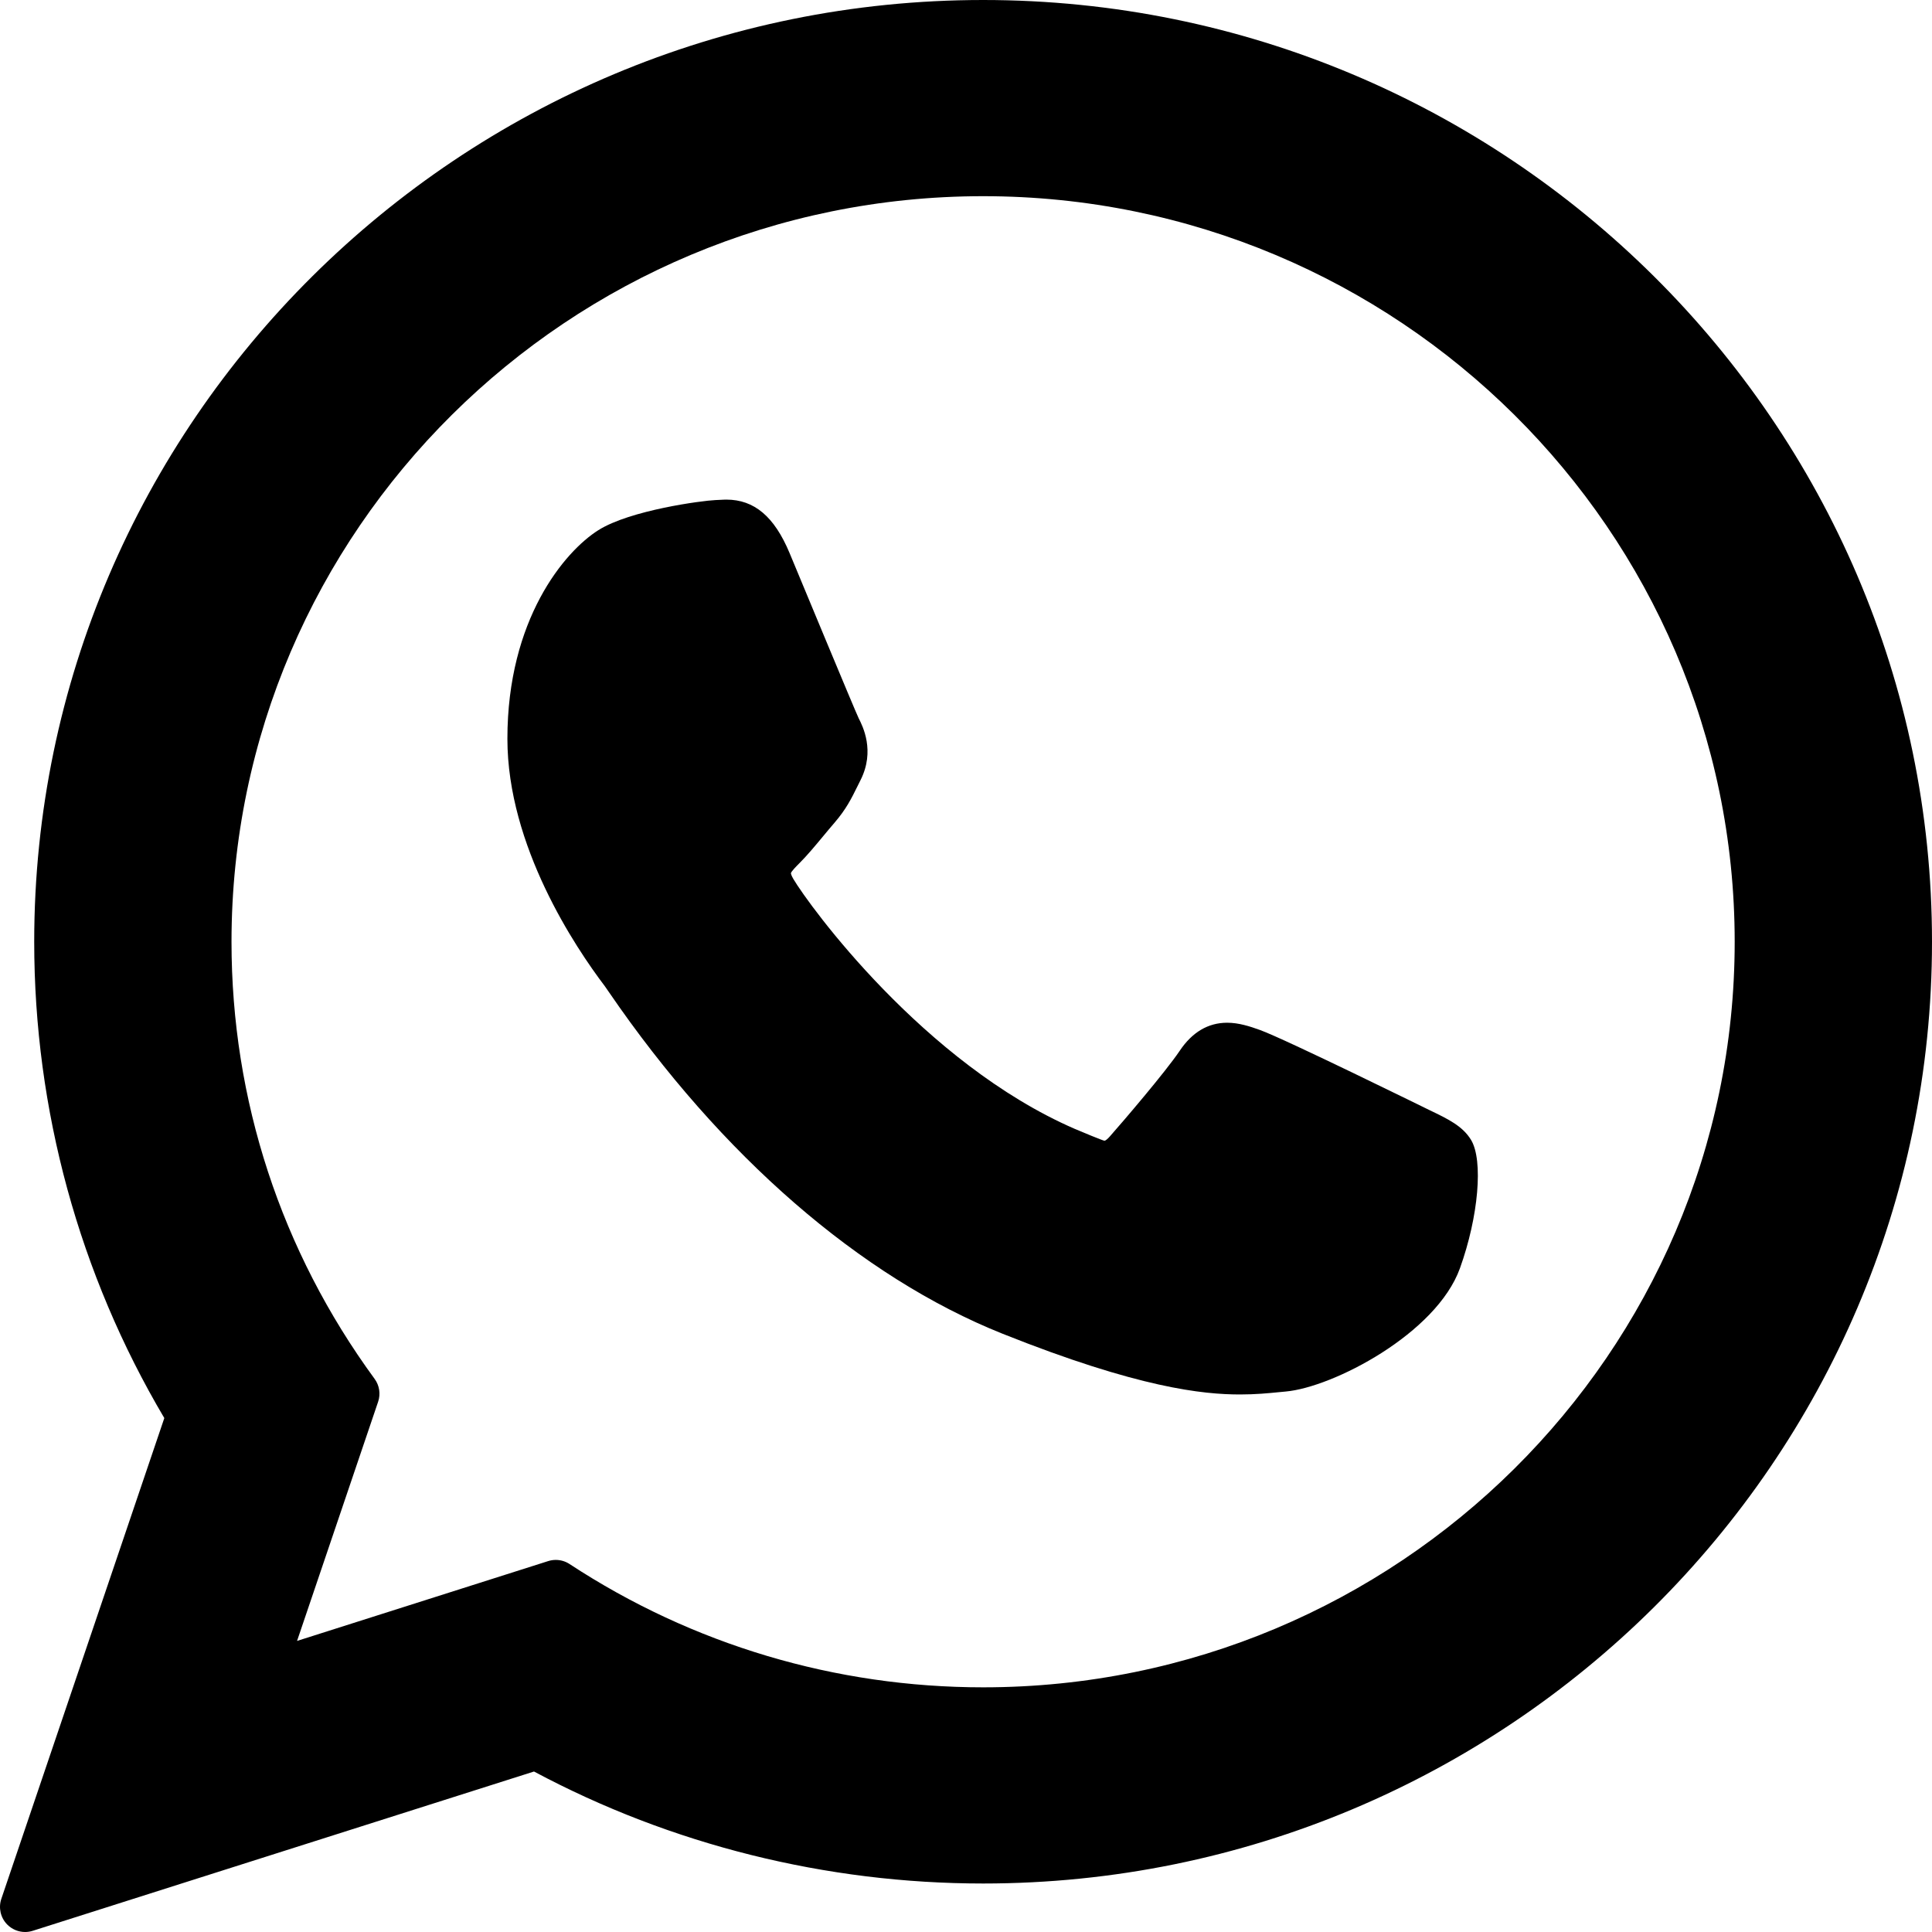
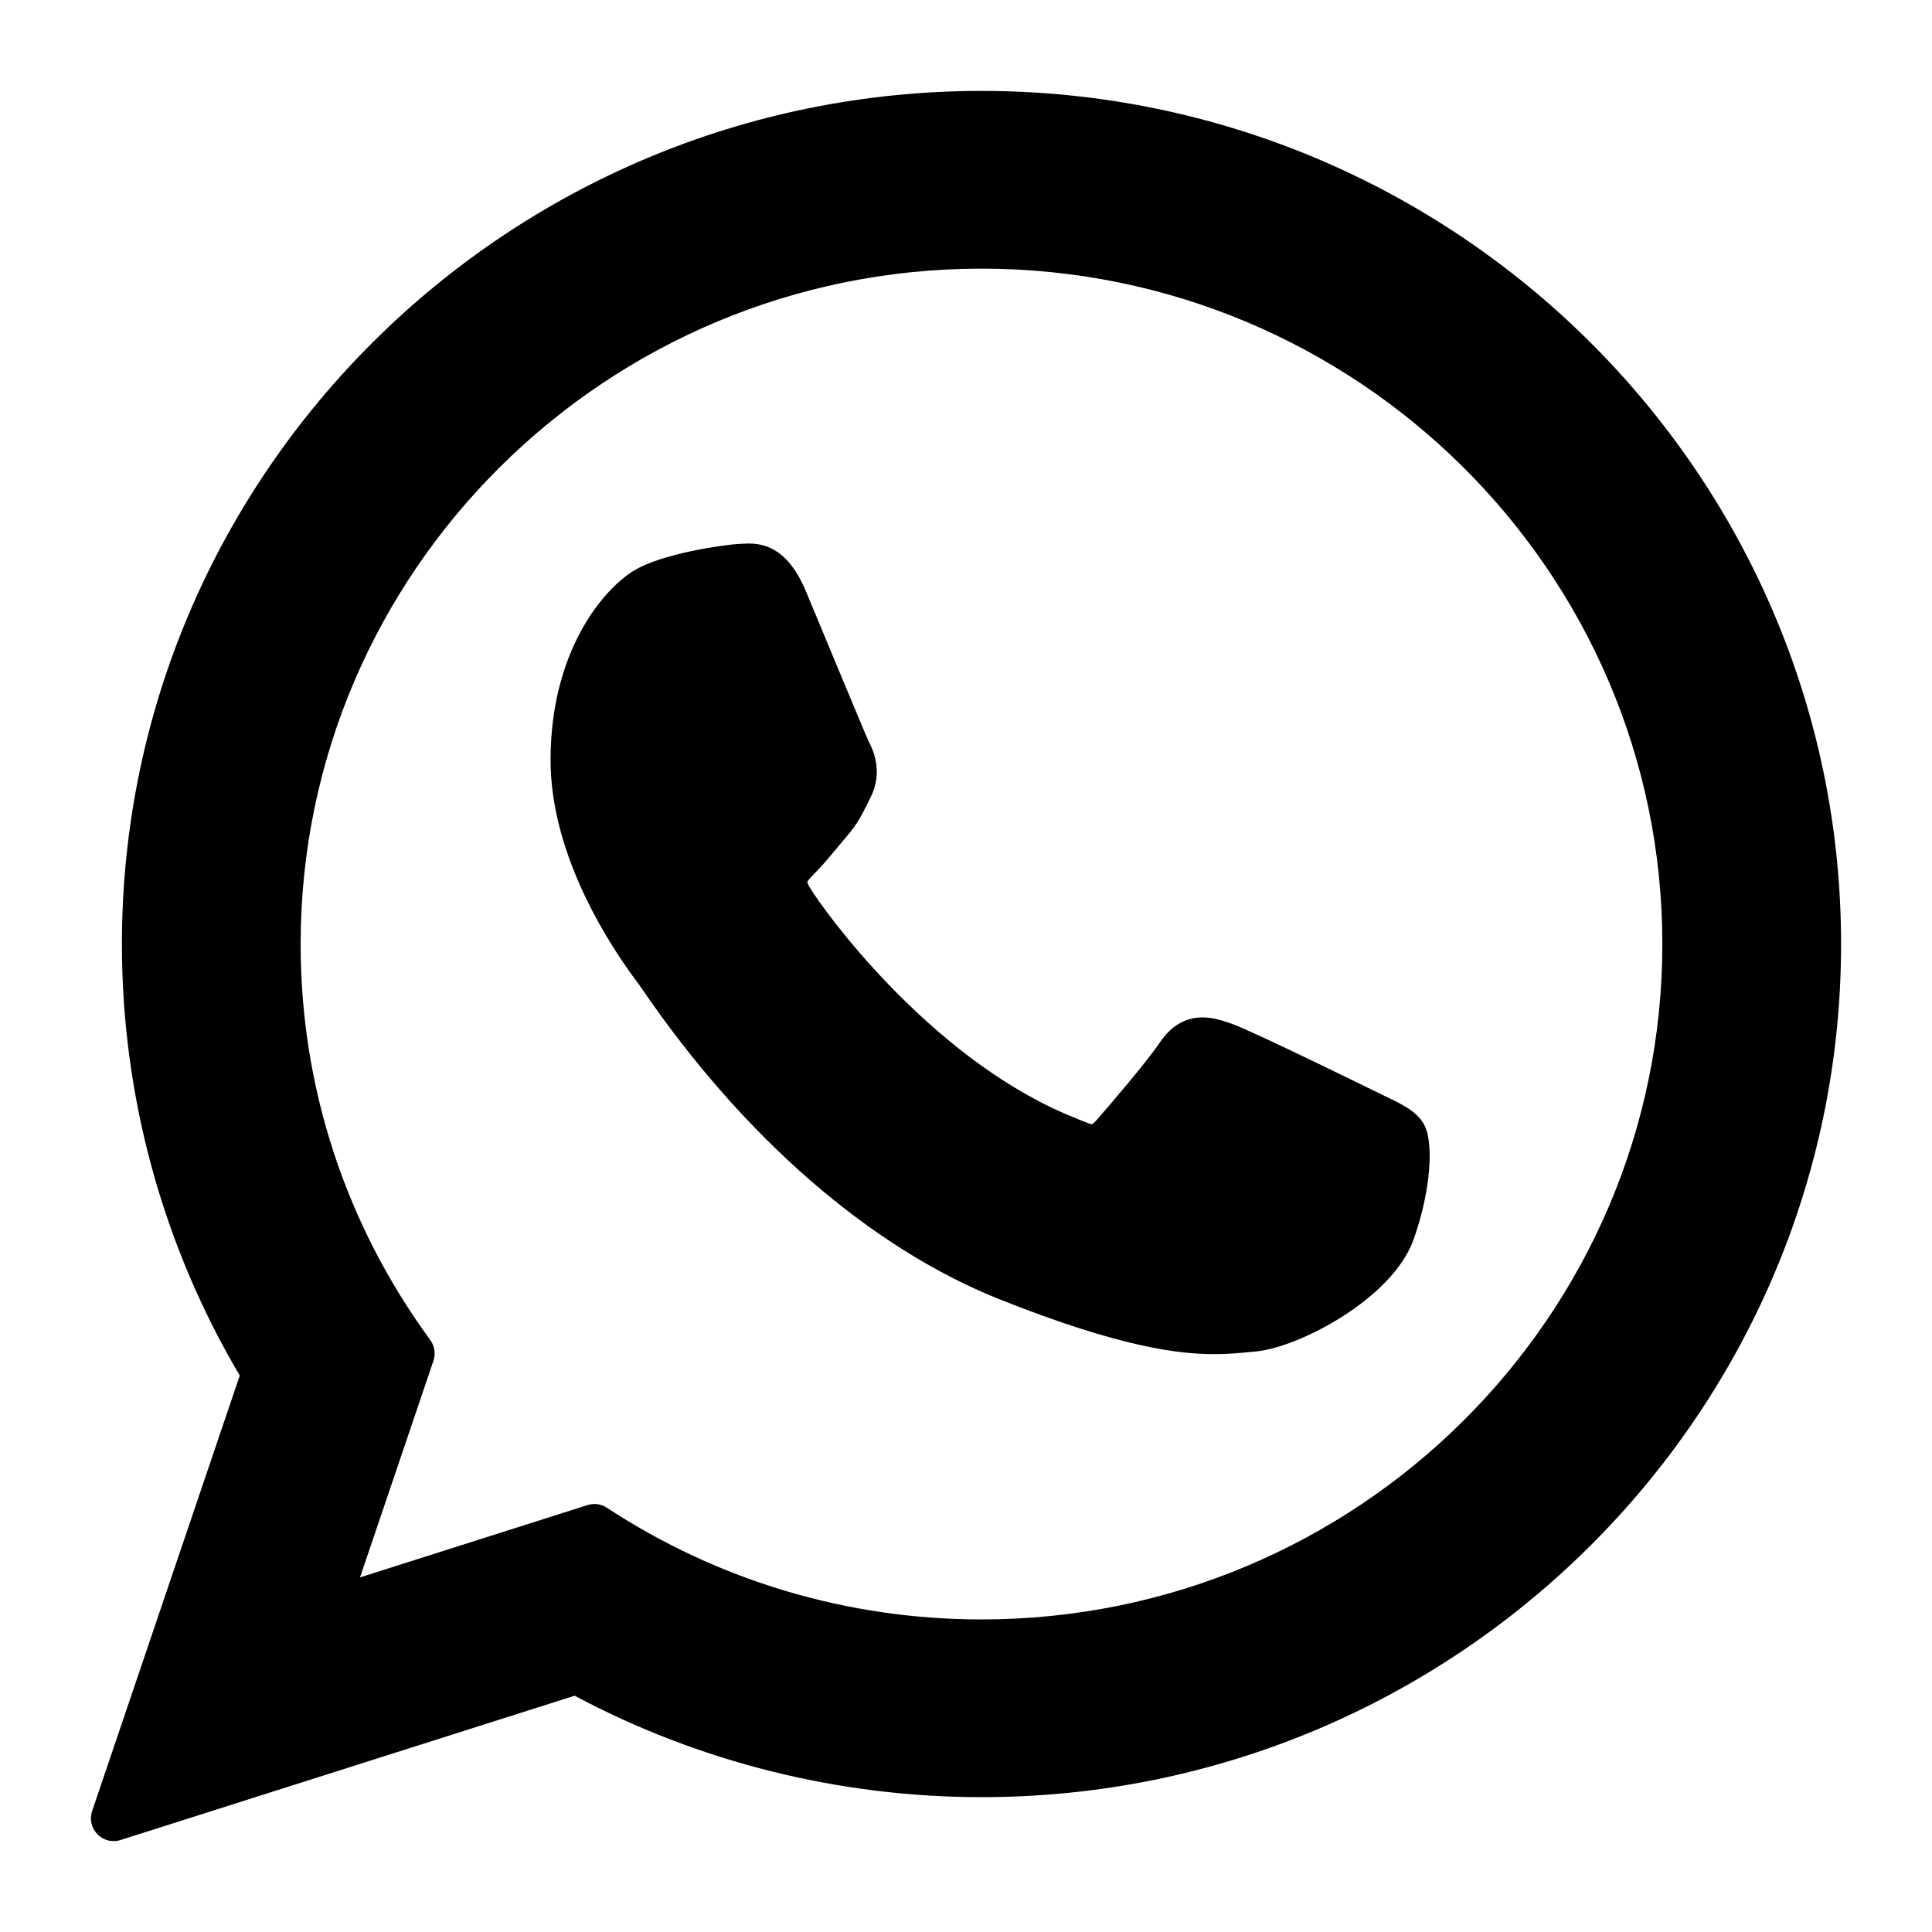
- <svg xmlns="http://www.w3.org/2000/svg" fill="#000000" height="800px" width="800px" version="1.1" id="Layer_1" viewBox="0 0 308 308" xml:space="preserve">
+ <svg xmlns="http://www.w3.org/2000/svg" fill="#000000" height="800px" width="800px" version="1.1" id="Layer_1" viewBox="-16 -16 340 340" xml:space="preserve">
  <g id="XMLID_468_">
    <path id="XMLID_469_" d="M227.904,176.981c-0.6-0.288-23.054-11.345-27.044-12.781c-1.629-0.585-3.374-1.156-5.23-1.156   c-3.032,0-5.579,1.511-7.563,4.479c-2.243,3.334-9.033,11.271-11.131,13.642c-0.274,0.313-0.648,0.687-0.872,0.687   c-0.201,0-3.676-1.431-4.728-1.888c-24.087-10.463-42.37-35.624-44.877-39.867c-0.358-0.61-0.373-0.887-0.376-0.887   c0.088-0.323,0.898-1.135,1.316-1.554c1.223-1.21,2.548-2.805,3.83-4.348c0.607-0.731,1.215-1.463,1.812-2.153   c1.86-2.164,2.688-3.844,3.648-5.79l0.503-1.011c2.344-4.657,0.342-8.587-0.305-9.856c-0.531-1.062-10.012-23.944-11.02-26.348   c-2.424-5.801-5.627-8.502-10.078-8.502c-0.413,0,0,0-1.732,0.073c-2.109,0.089-13.594,1.601-18.672,4.802   c-5.385,3.395-14.495,14.217-14.495,33.249c0,17.129,10.87,33.302,15.537,39.453c0.116,0.155,0.329,0.47,0.638,0.922   c17.873,26.102,40.154,45.446,62.741,54.469c21.745,8.686,32.042,9.69,37.896,9.69c0.001,0,0.001,0,0.001,0   c2.46,0,4.429-0.193,6.166-0.364l1.102-0.105c7.512-0.666,24.02-9.22,27.775-19.655c2.958-8.219,3.738-17.199,1.77-20.458   C233.168,179.508,230.845,178.393,227.904,176.981z" />
    <path id="XMLID_470_" d="M156.734,0C73.318,0,5.454,67.354,5.454,150.143c0,26.777,7.166,52.988,20.741,75.928L0.212,302.716   c-0.484,1.429-0.124,3.009,0.933,4.085C1.908,307.58,2.943,308,4,308c0.405,0,0.813-0.061,1.211-0.188l79.92-25.396   c21.87,11.685,46.588,17.853,71.604,17.853C240.143,300.27,308,232.923,308,150.143C308,67.354,240.143,0,156.734,0z    M156.734,268.994c-23.539,0-46.338-6.797-65.936-19.657c-0.659-0.433-1.424-0.655-2.194-0.655c-0.407,0-0.815,0.062-1.212,0.188   l-40.035,12.726l12.924-38.129c0.418-1.234,0.209-2.595-0.561-3.647c-14.924-20.392-22.813-44.485-22.813-69.677   c0-65.543,53.754-118.867,119.826-118.867c66.064,0,119.812,53.324,119.812,118.867   C276.546,215.678,222.799,268.994,156.734,268.994z" />
  </g>
</svg>
